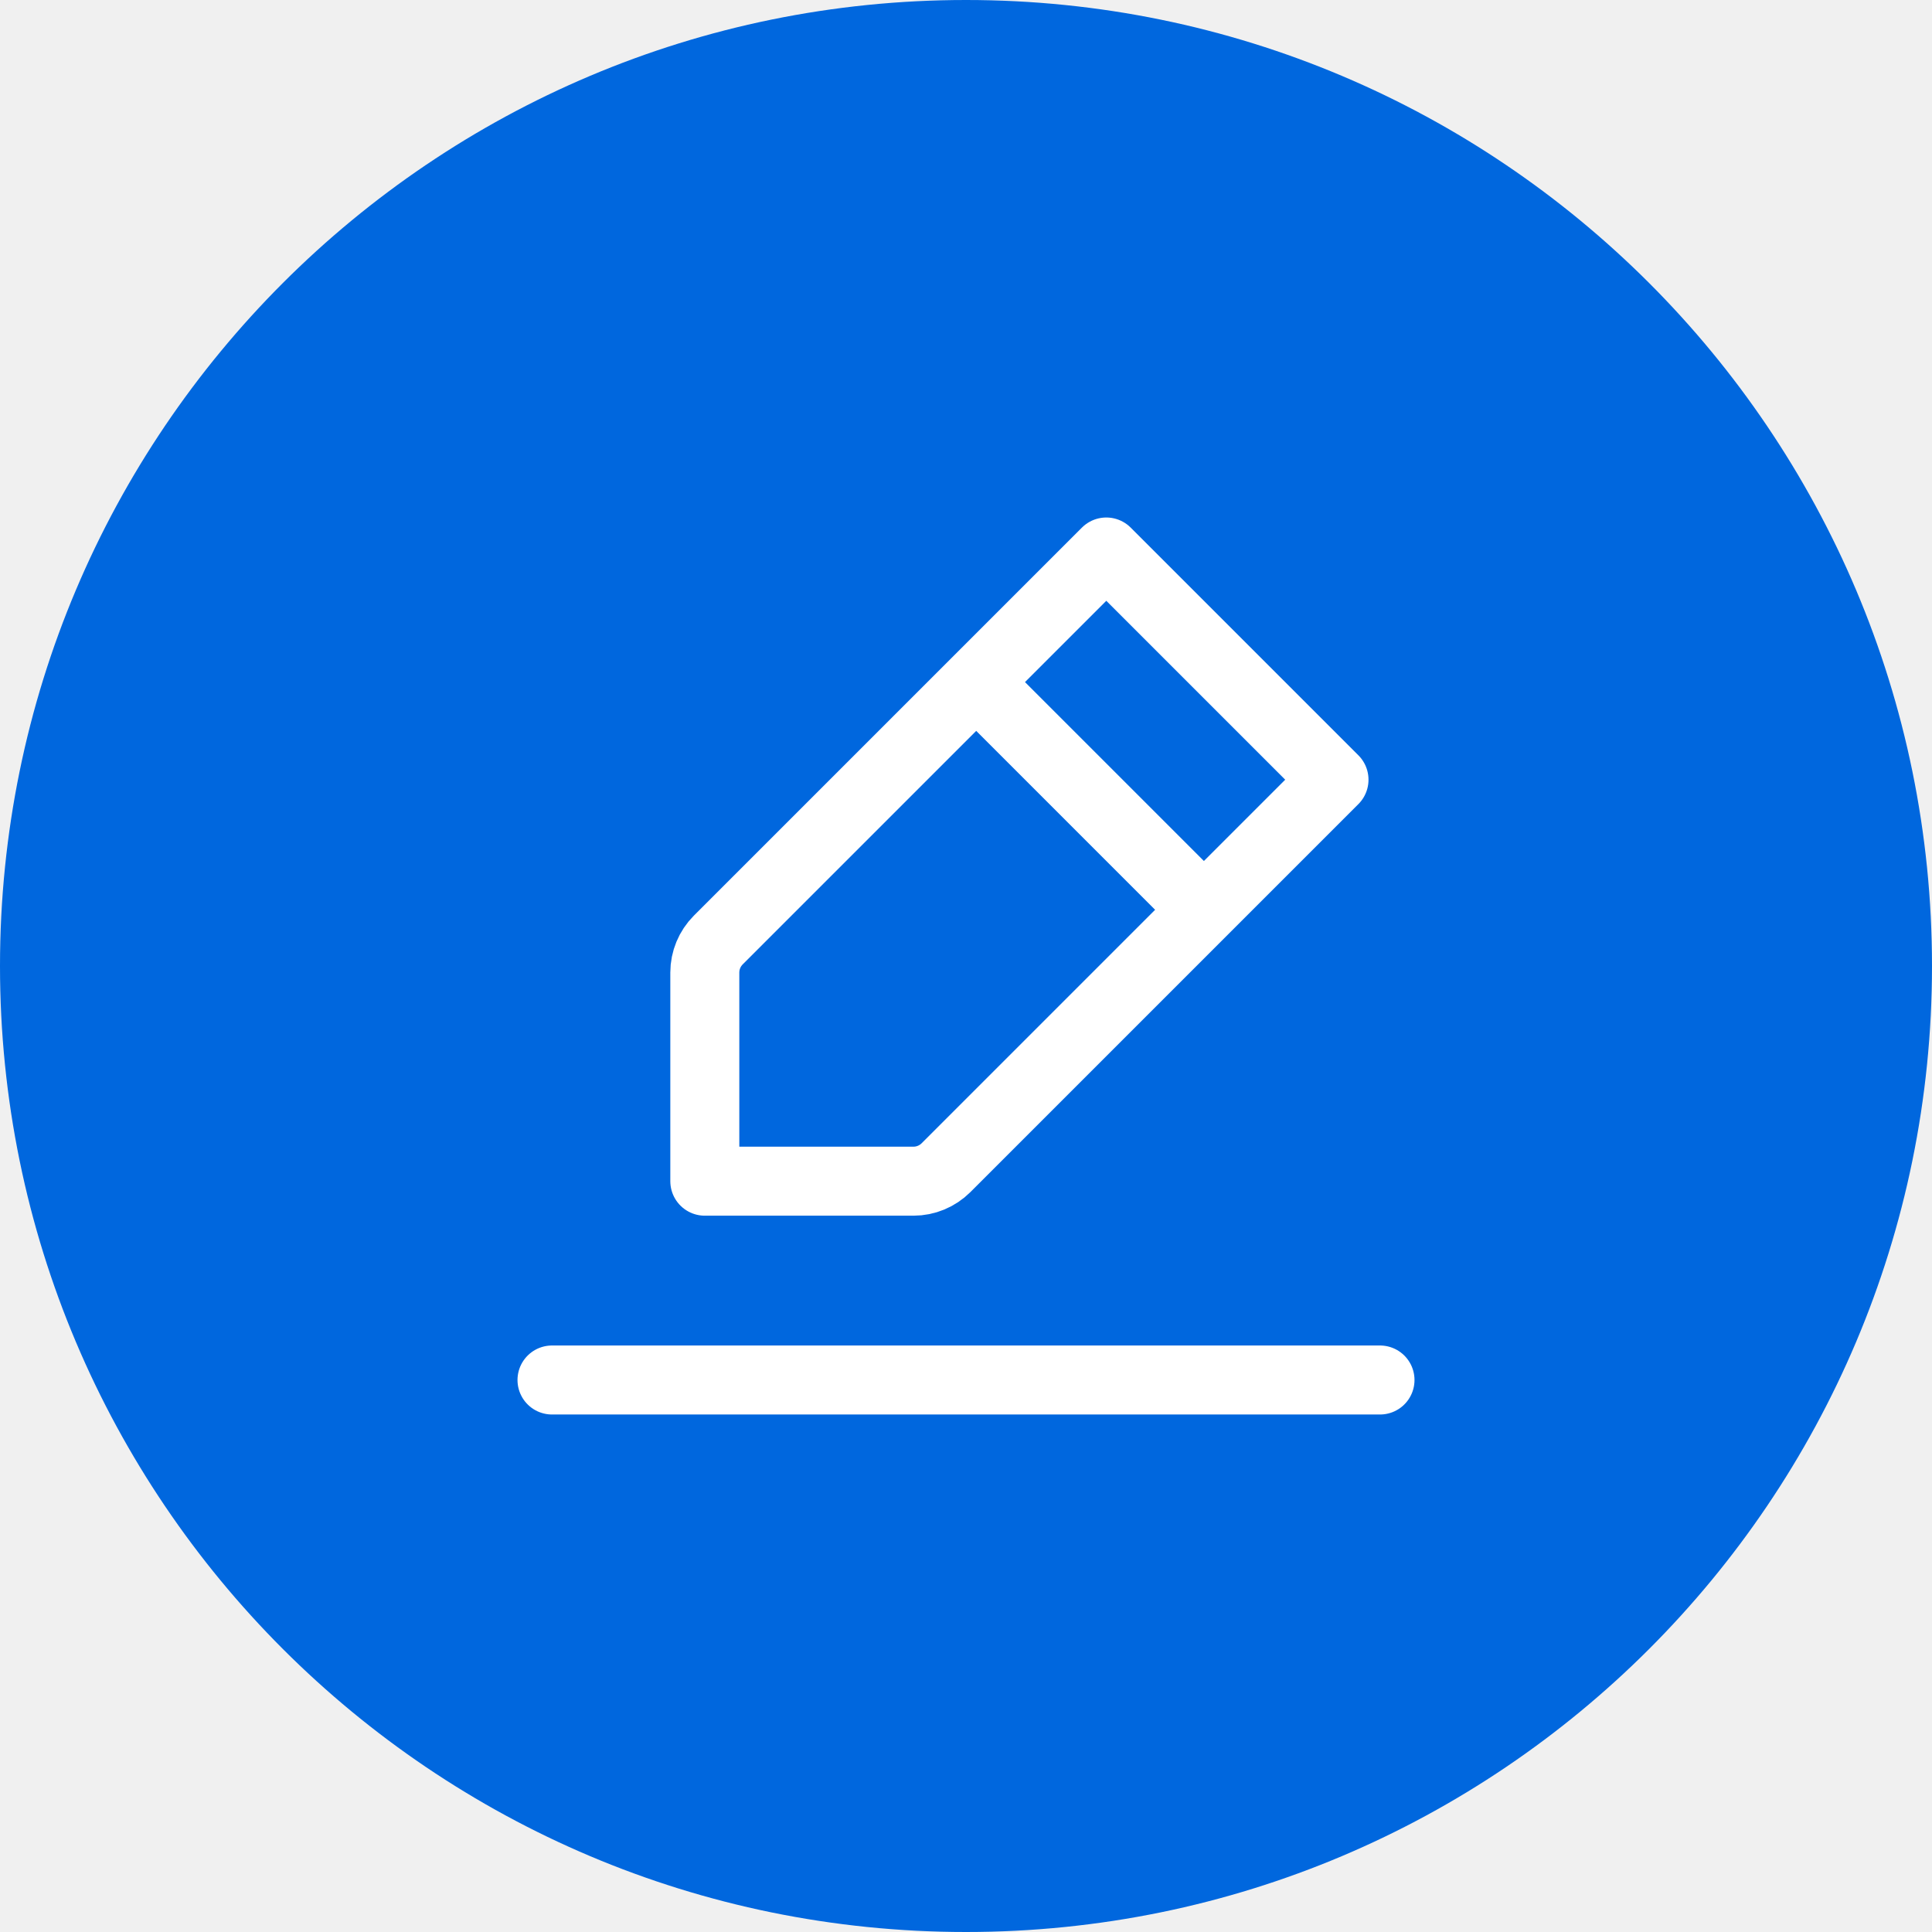
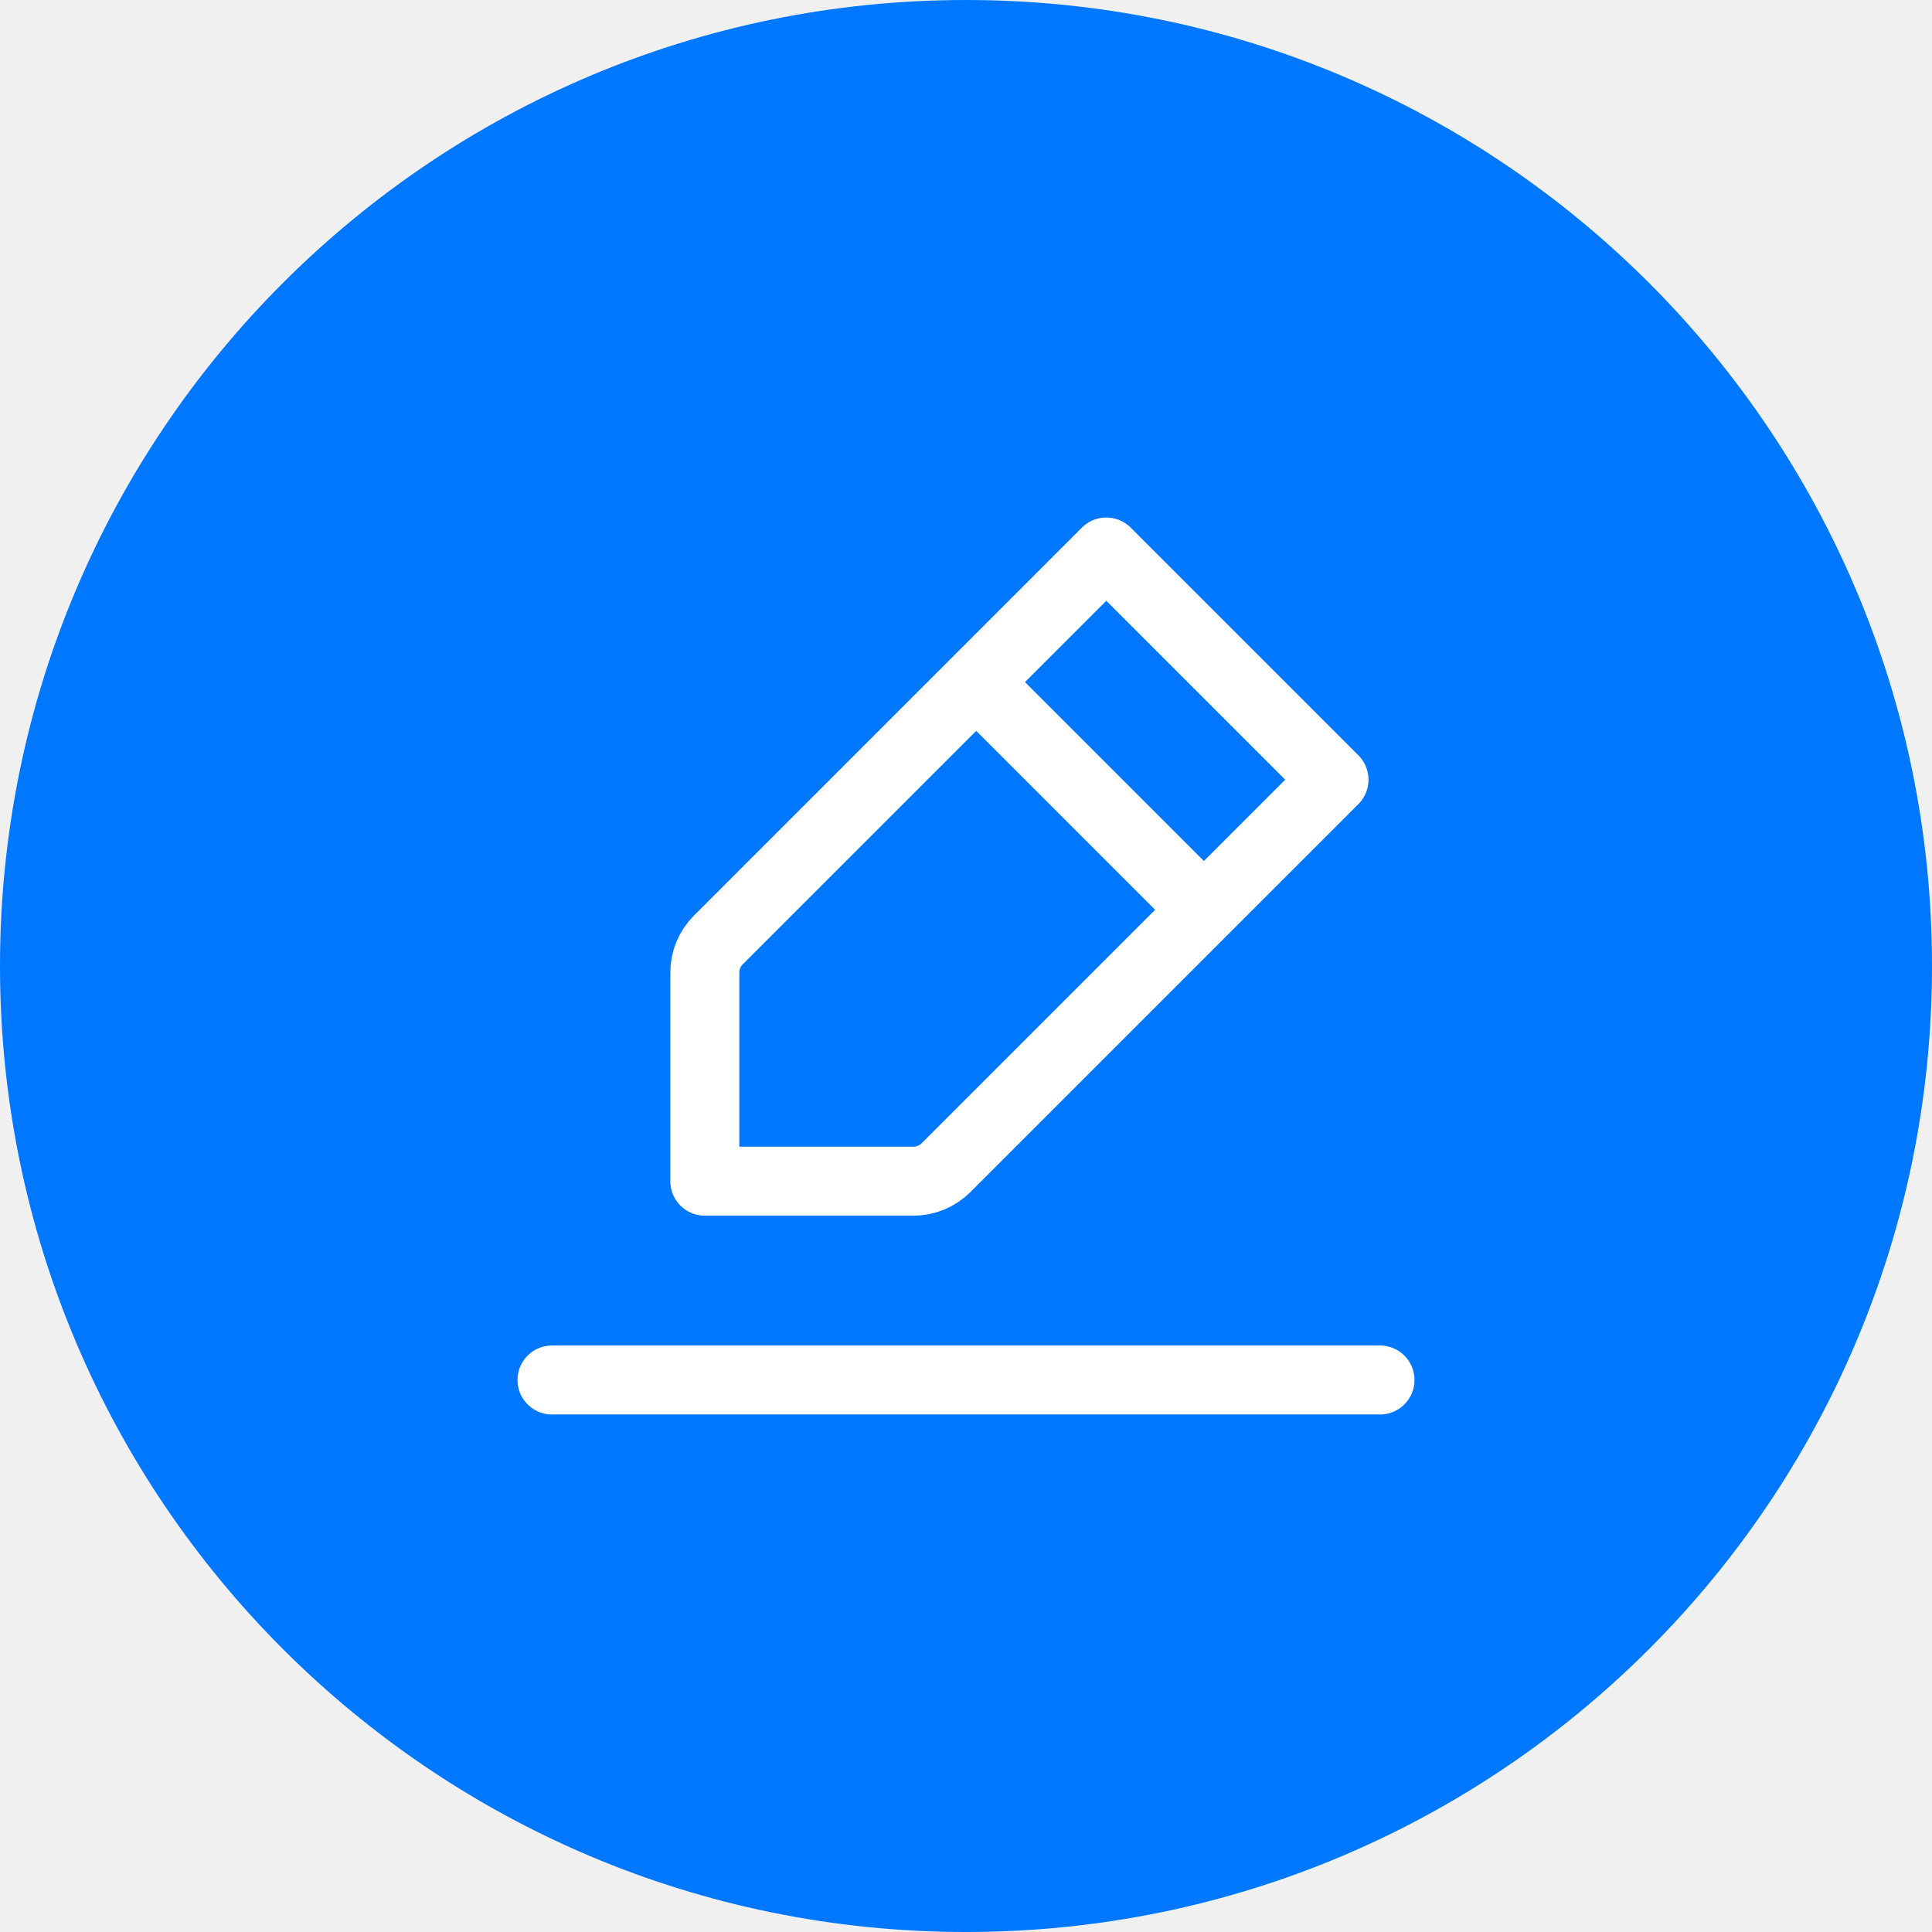
<svg xmlns="http://www.w3.org/2000/svg" width="42" height="42" viewBox="0 0 42 42" fill="none">
-   <rect width="42" height="42" rx="21" fill="#0067DE" />
+   <rect width="42" height="42" rx="21" fill="#0077FF" />
  <path d="M12 30L21 30H30" stroke="white" stroke-width="1.5" stroke-linecap="round" stroke-linejoin="round" />
  <path d="M21.222 14.828L24.05 12L29 16.95L26.172 19.778M21.222 14.828L15.615 20.435C15.428 20.622 15.322 20.877 15.322 21.142L15.322 25.678L19.858 25.678C20.123 25.678 20.377 25.572 20.565 25.385L26.172 19.778M21.222 14.828L26.172 19.778" stroke="white" stroke-width="1.5" stroke-linecap="round" stroke-linejoin="round" />
</svg>
